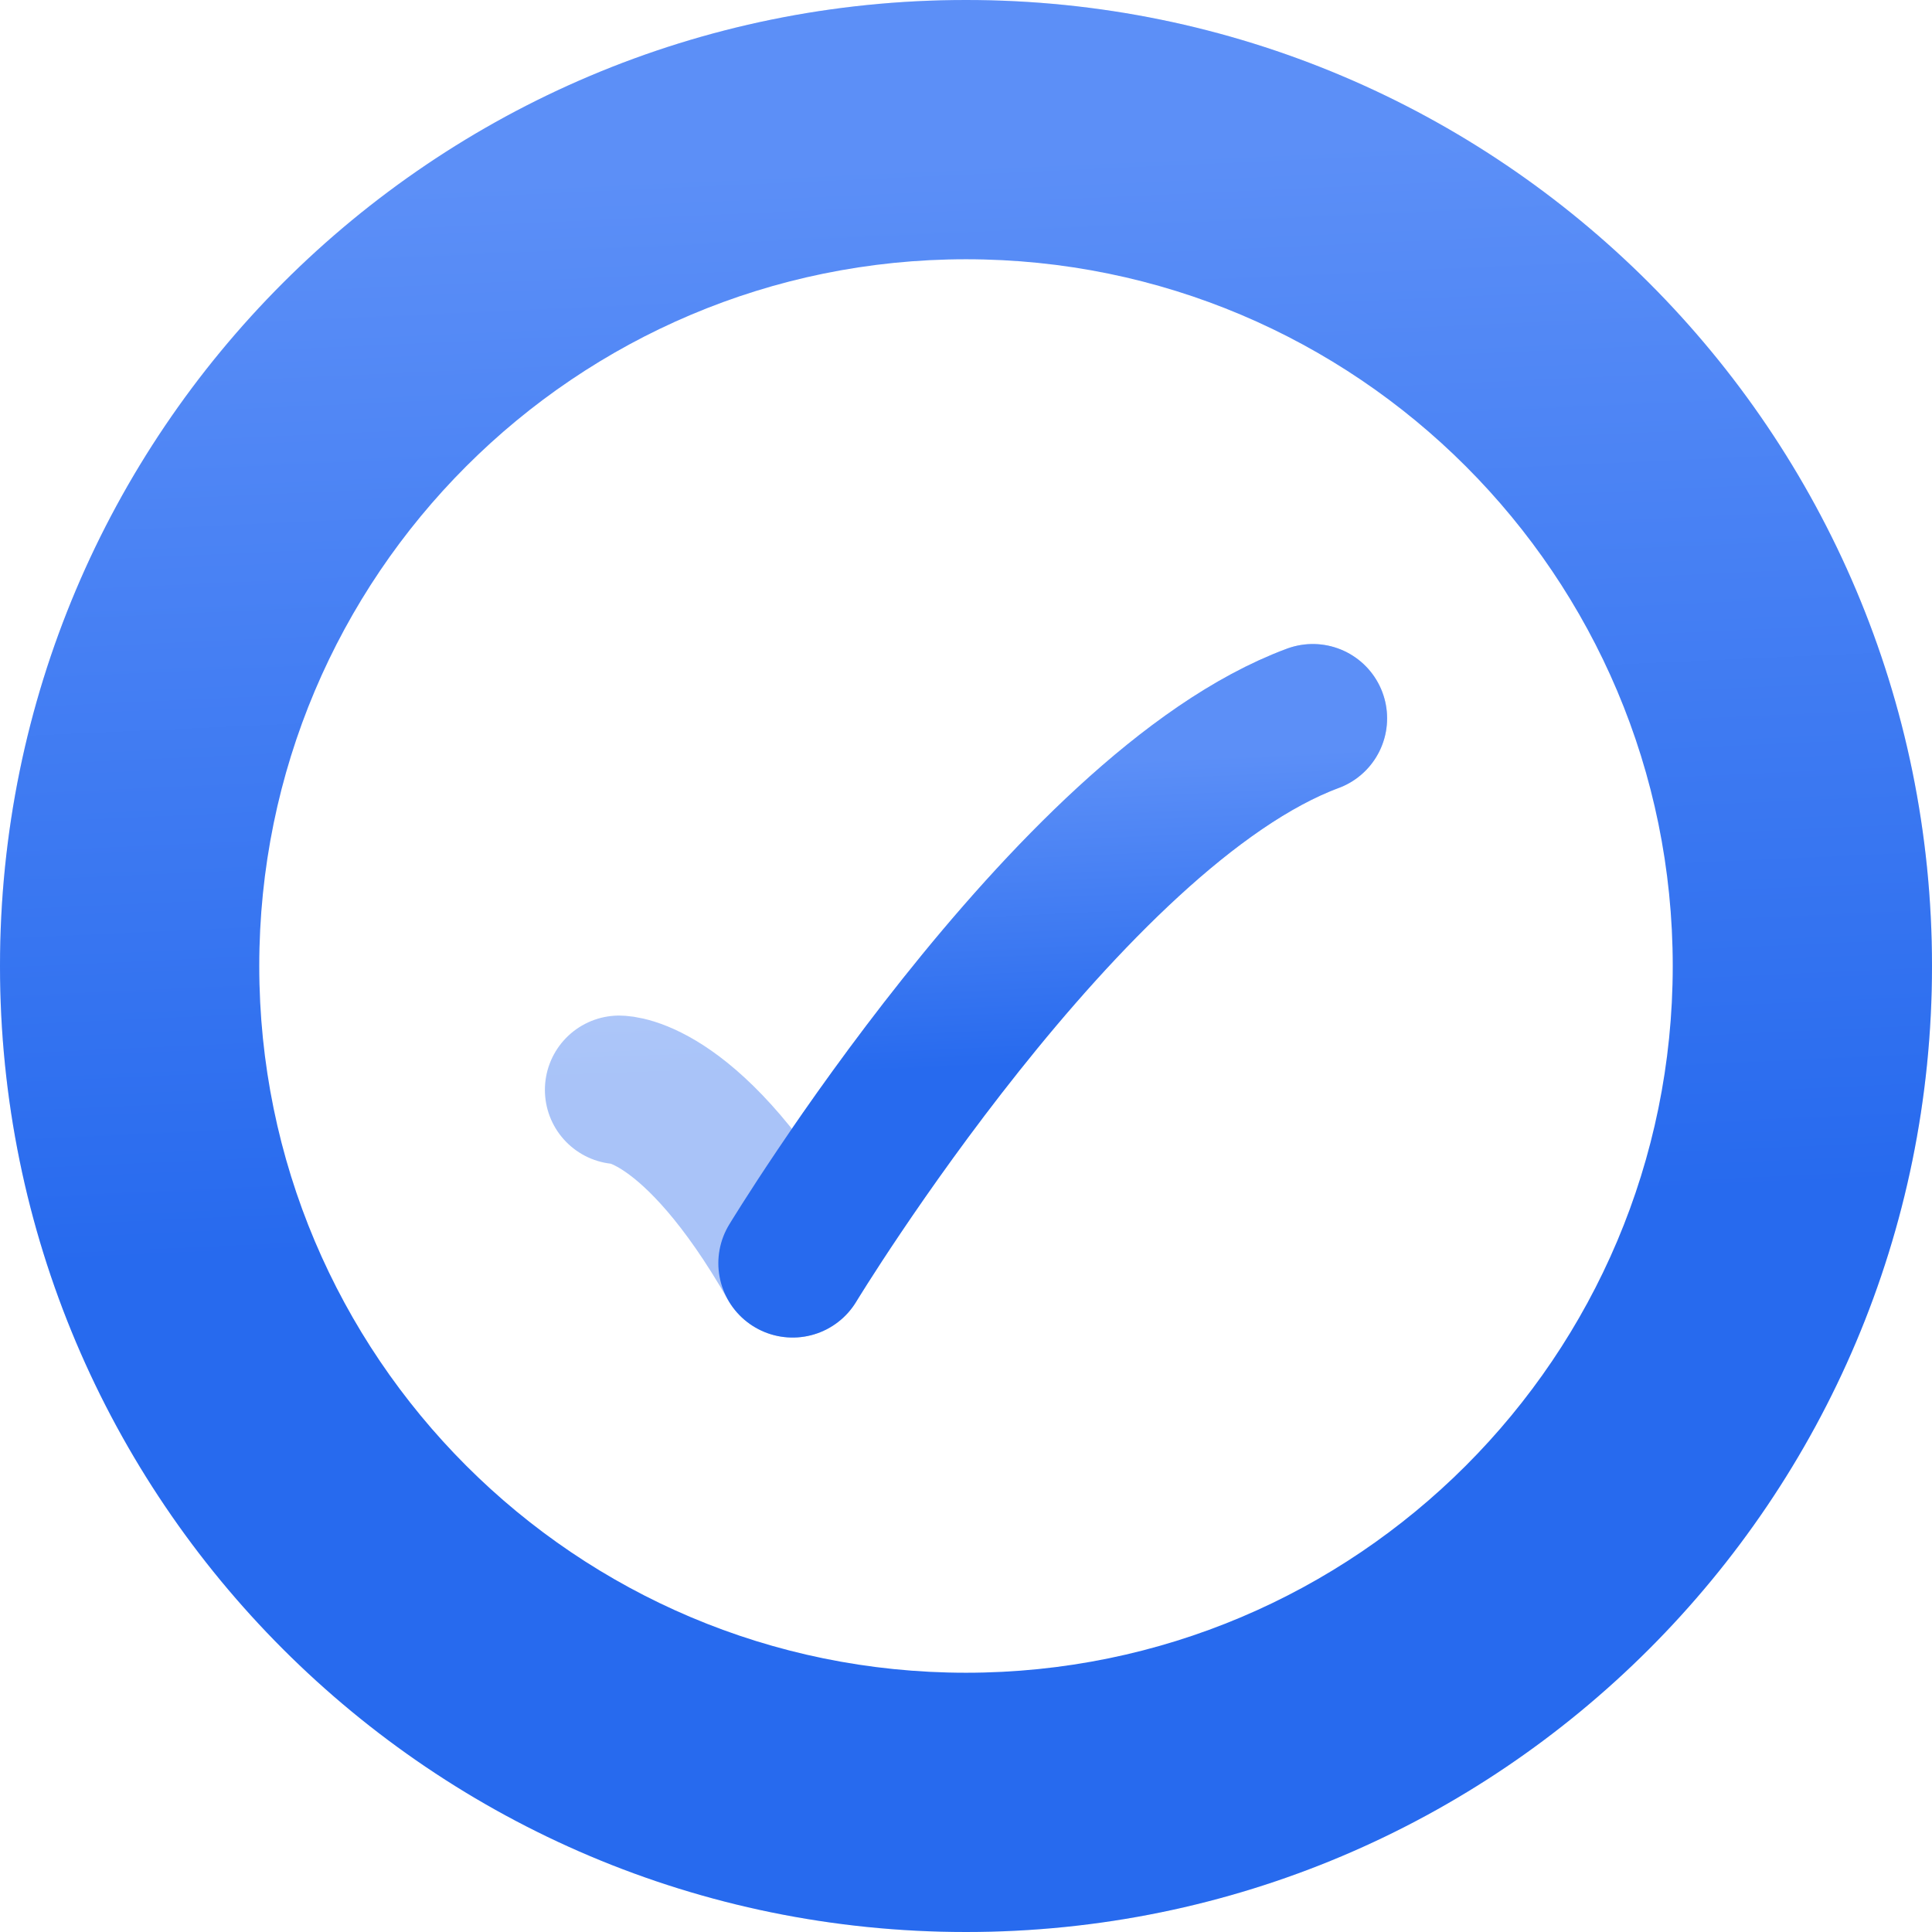
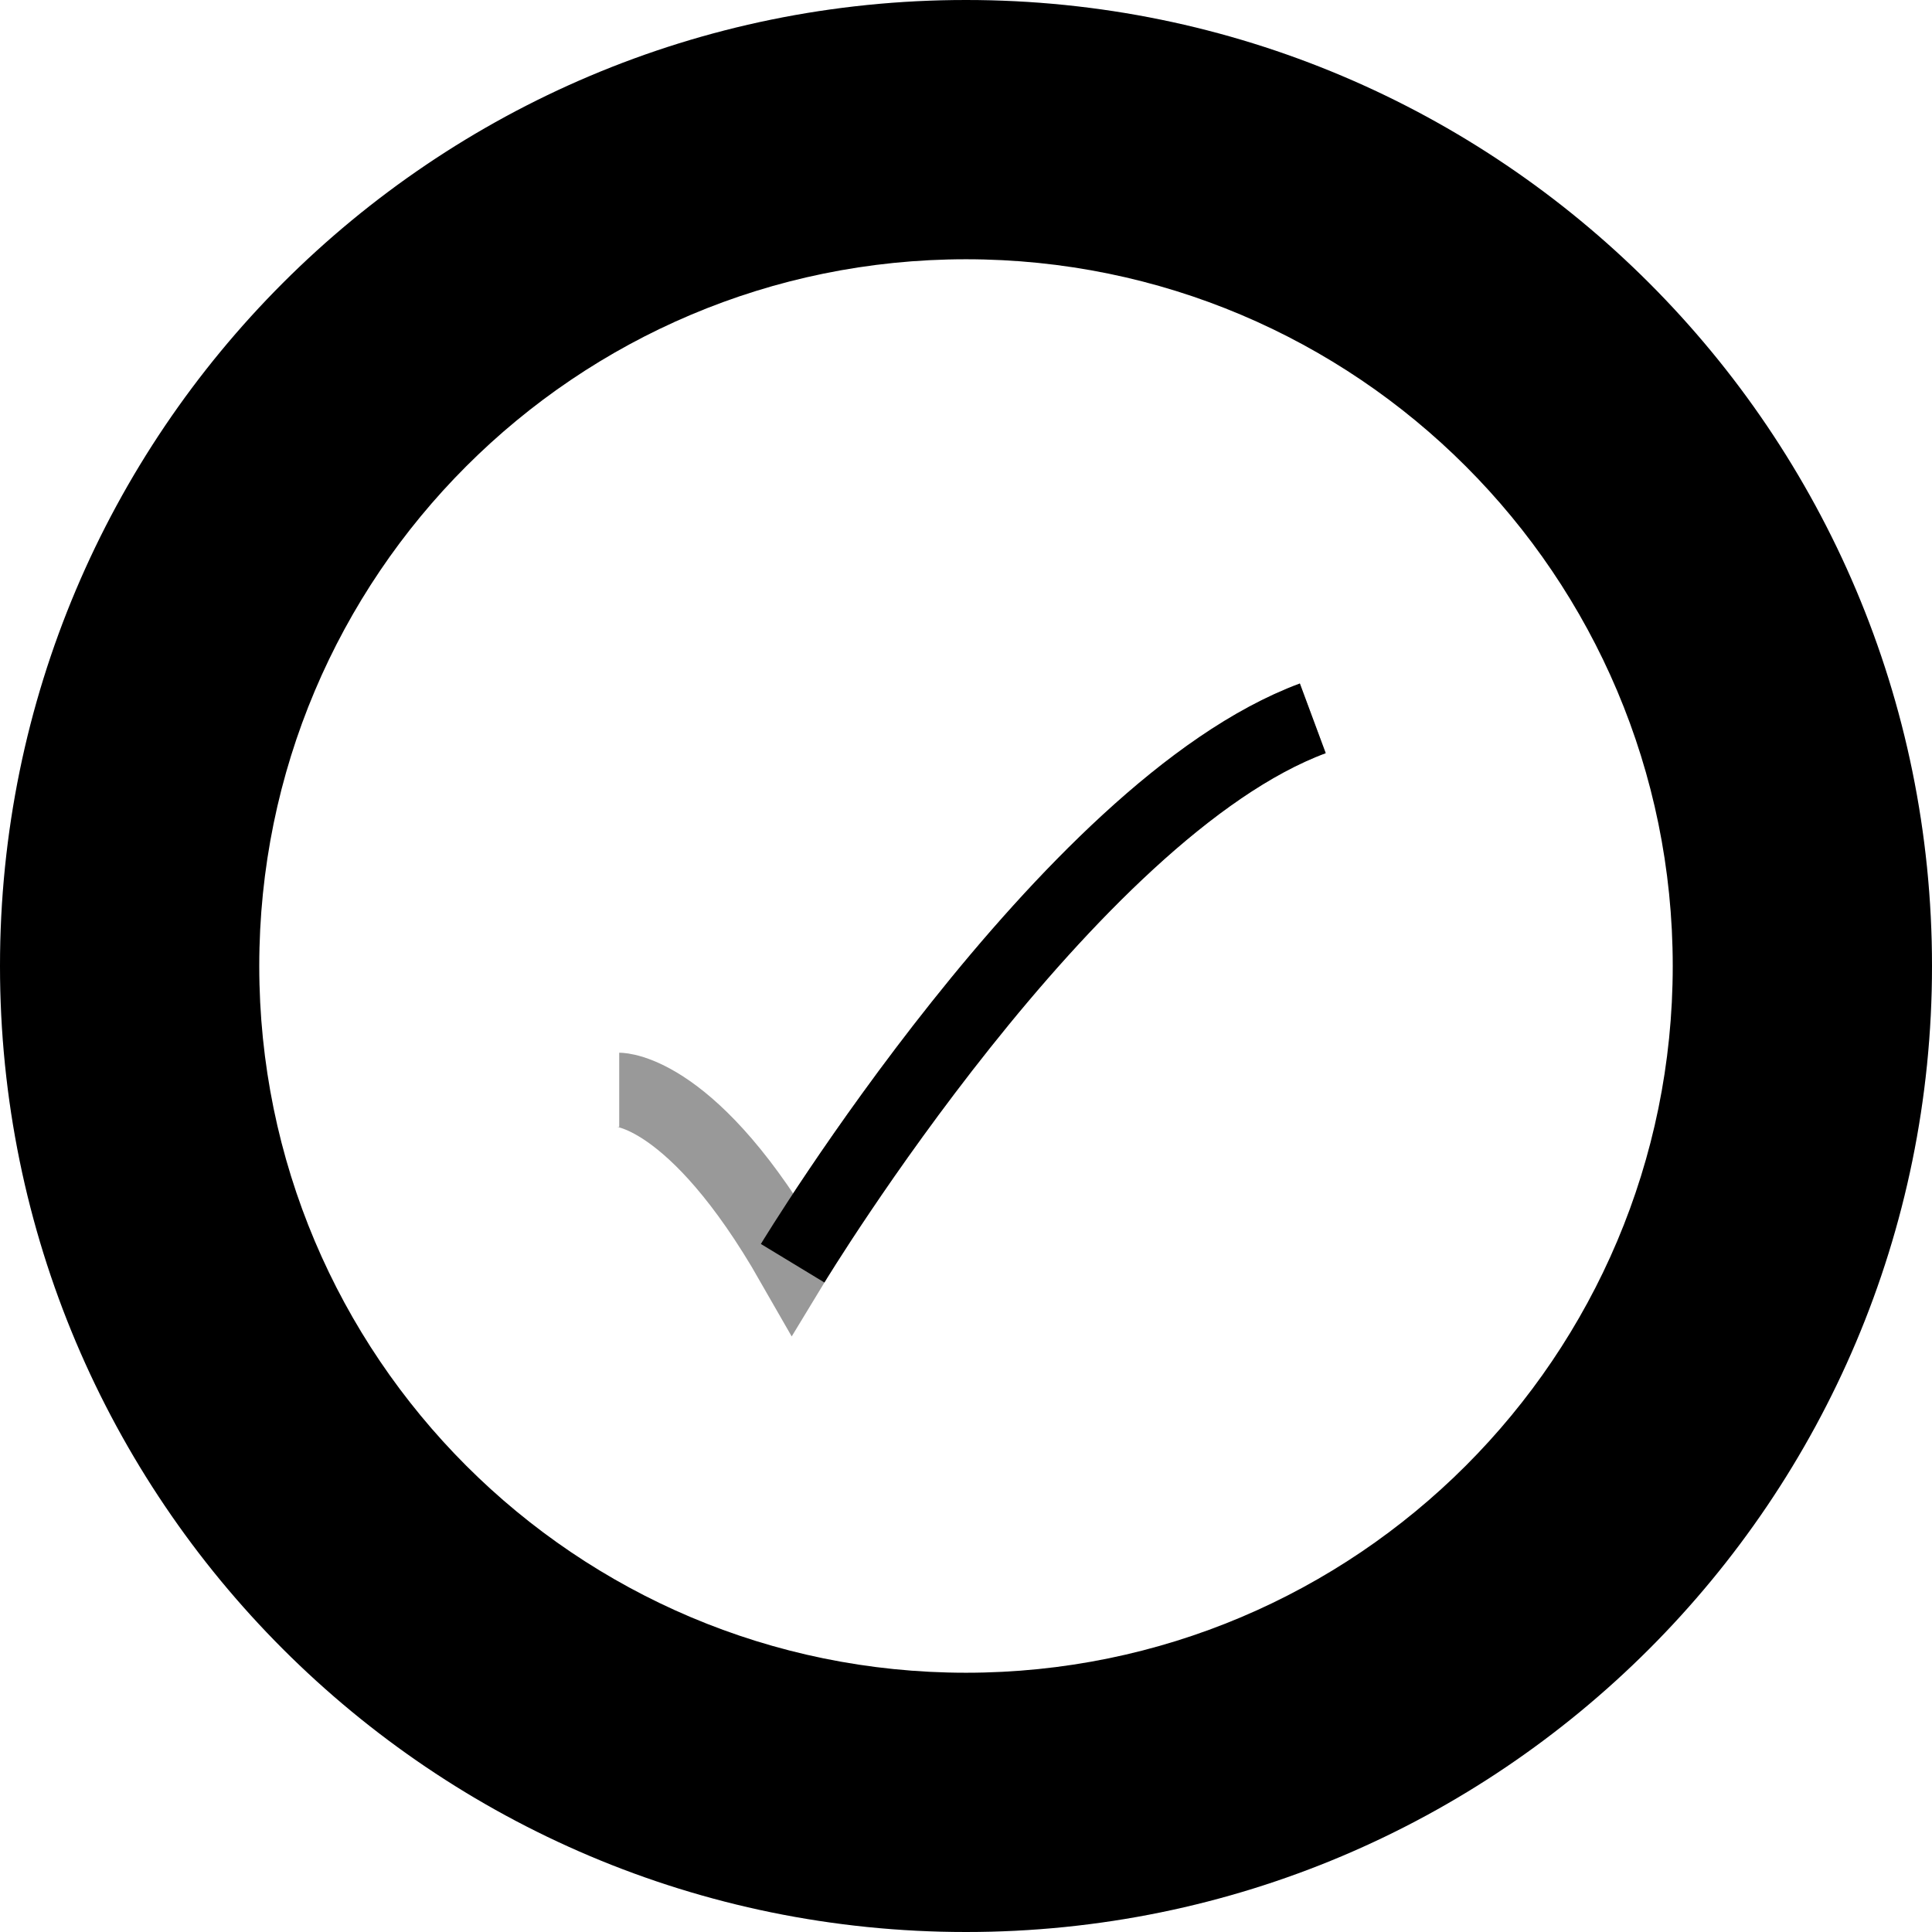
<svg xmlns="http://www.w3.org/2000/svg" width="26" height="26" viewBox="0 0 26 26" fill="none">
  <path d="M26 13C26 20.18 20.18 26 13 26C5.82 26 0 20.18 0 13C0 5.82 5.82 0 13 0C20.18 0 26 5.82 26 13ZM3.471 13C3.471 18.263 7.737 22.529 13 22.529C18.263 22.529 22.529 18.263 22.529 13C22.529 7.737 18.263 3.471 13 3.471C7.737 3.471 3.471 7.737 3.471 13Z" fill="#457FF3" fill-opacity="0.15" />
  <path d="M26 13C26 20.18 20.18 26 13 26C5.82 26 0 20.18 0 13C0 5.82 5.82 0 13 0C20.18 0 26 5.82 26 13ZM3.489 13C3.489 18.253 7.747 22.511 13 22.511C18.253 22.511 22.511 18.253 22.511 13C22.511 7.747 18.253 3.489 13 3.489C7.747 3.489 3.489 7.747 3.489 13Z" fill="url(#paint0_linear_2417_13376)" />
-   <path opacity="0.4" d="M8.333 14.667C8.333 14.667 9.333 14.667 10.667 17C10.667 17 14.373 10.889 17.667 9.667" stroke="url(#paint1_linear_2417_13376)" stroke-width="2" stroke-linecap="round" stroke-linejoin="round" />
-   <path d="M10.667 17C10.667 17 14.373 10.889 17.667 9.667" stroke="url(#paint2_linear_2417_13376)" stroke-width="2" stroke-linecap="round" stroke-linejoin="round" />
+   <path opacity="0.4" d="M8.333 14.667C8.333 14.667 9.333 14.667 10.667 17C10.667 17 14.373 10.889 17.667 9.667" stroke="url(#paint1_linear_2417_13376)" strokeWidth="2" strokeLinecap="round" strokeLinejoin="round" />
+   <path d="M10.667 17C10.667 17 14.373 10.889 17.667 9.667" stroke="url(#paint2_linear_2417_13376)" strokeWidth="2" strokeLinecap="round" strokeLinejoin="round" />
  <defs>
    <linearGradient id="paint0_linear_2417_13376" x1="10.461" y1="2.263" x2="11.104" y2="16.6" gradientUnits="userSpaceOnUse">
-       <stop stop-color="#5C8FF7" />
-       <stop offset="1" stop-color="#276AEE" />
+       <stop stopColor="#5C8FF7" />
+       <stop offset="1" stopColor="#276AEE" />
    </linearGradient>
    <linearGradient id="paint1_linear_2417_13376" x1="12.089" y1="10.305" x2="12.231" y2="14.352" gradientUnits="userSpaceOnUse">
-       <stop stop-color="#5C8FF7" />
-       <stop offset="1" stop-color="#276AEE" />
+       <stop stopColor="#5C8FF7" />
+       <stop offset="1" stopColor="#276AEE" />
    </linearGradient>
    <linearGradient id="paint2_linear_2417_13376" x1="13.483" y1="10.305" x2="13.673" y2="14.348" gradientUnits="userSpaceOnUse">
-       <stop stop-color="#5C8FF7" />
-       <stop offset="1" stop-color="#276AEE" />
+       <stop stopColor="#5C8FF7" />
+       <stop offset="1" stopColor="#276AEE" />
    </linearGradient>
  </defs>
</svg>
